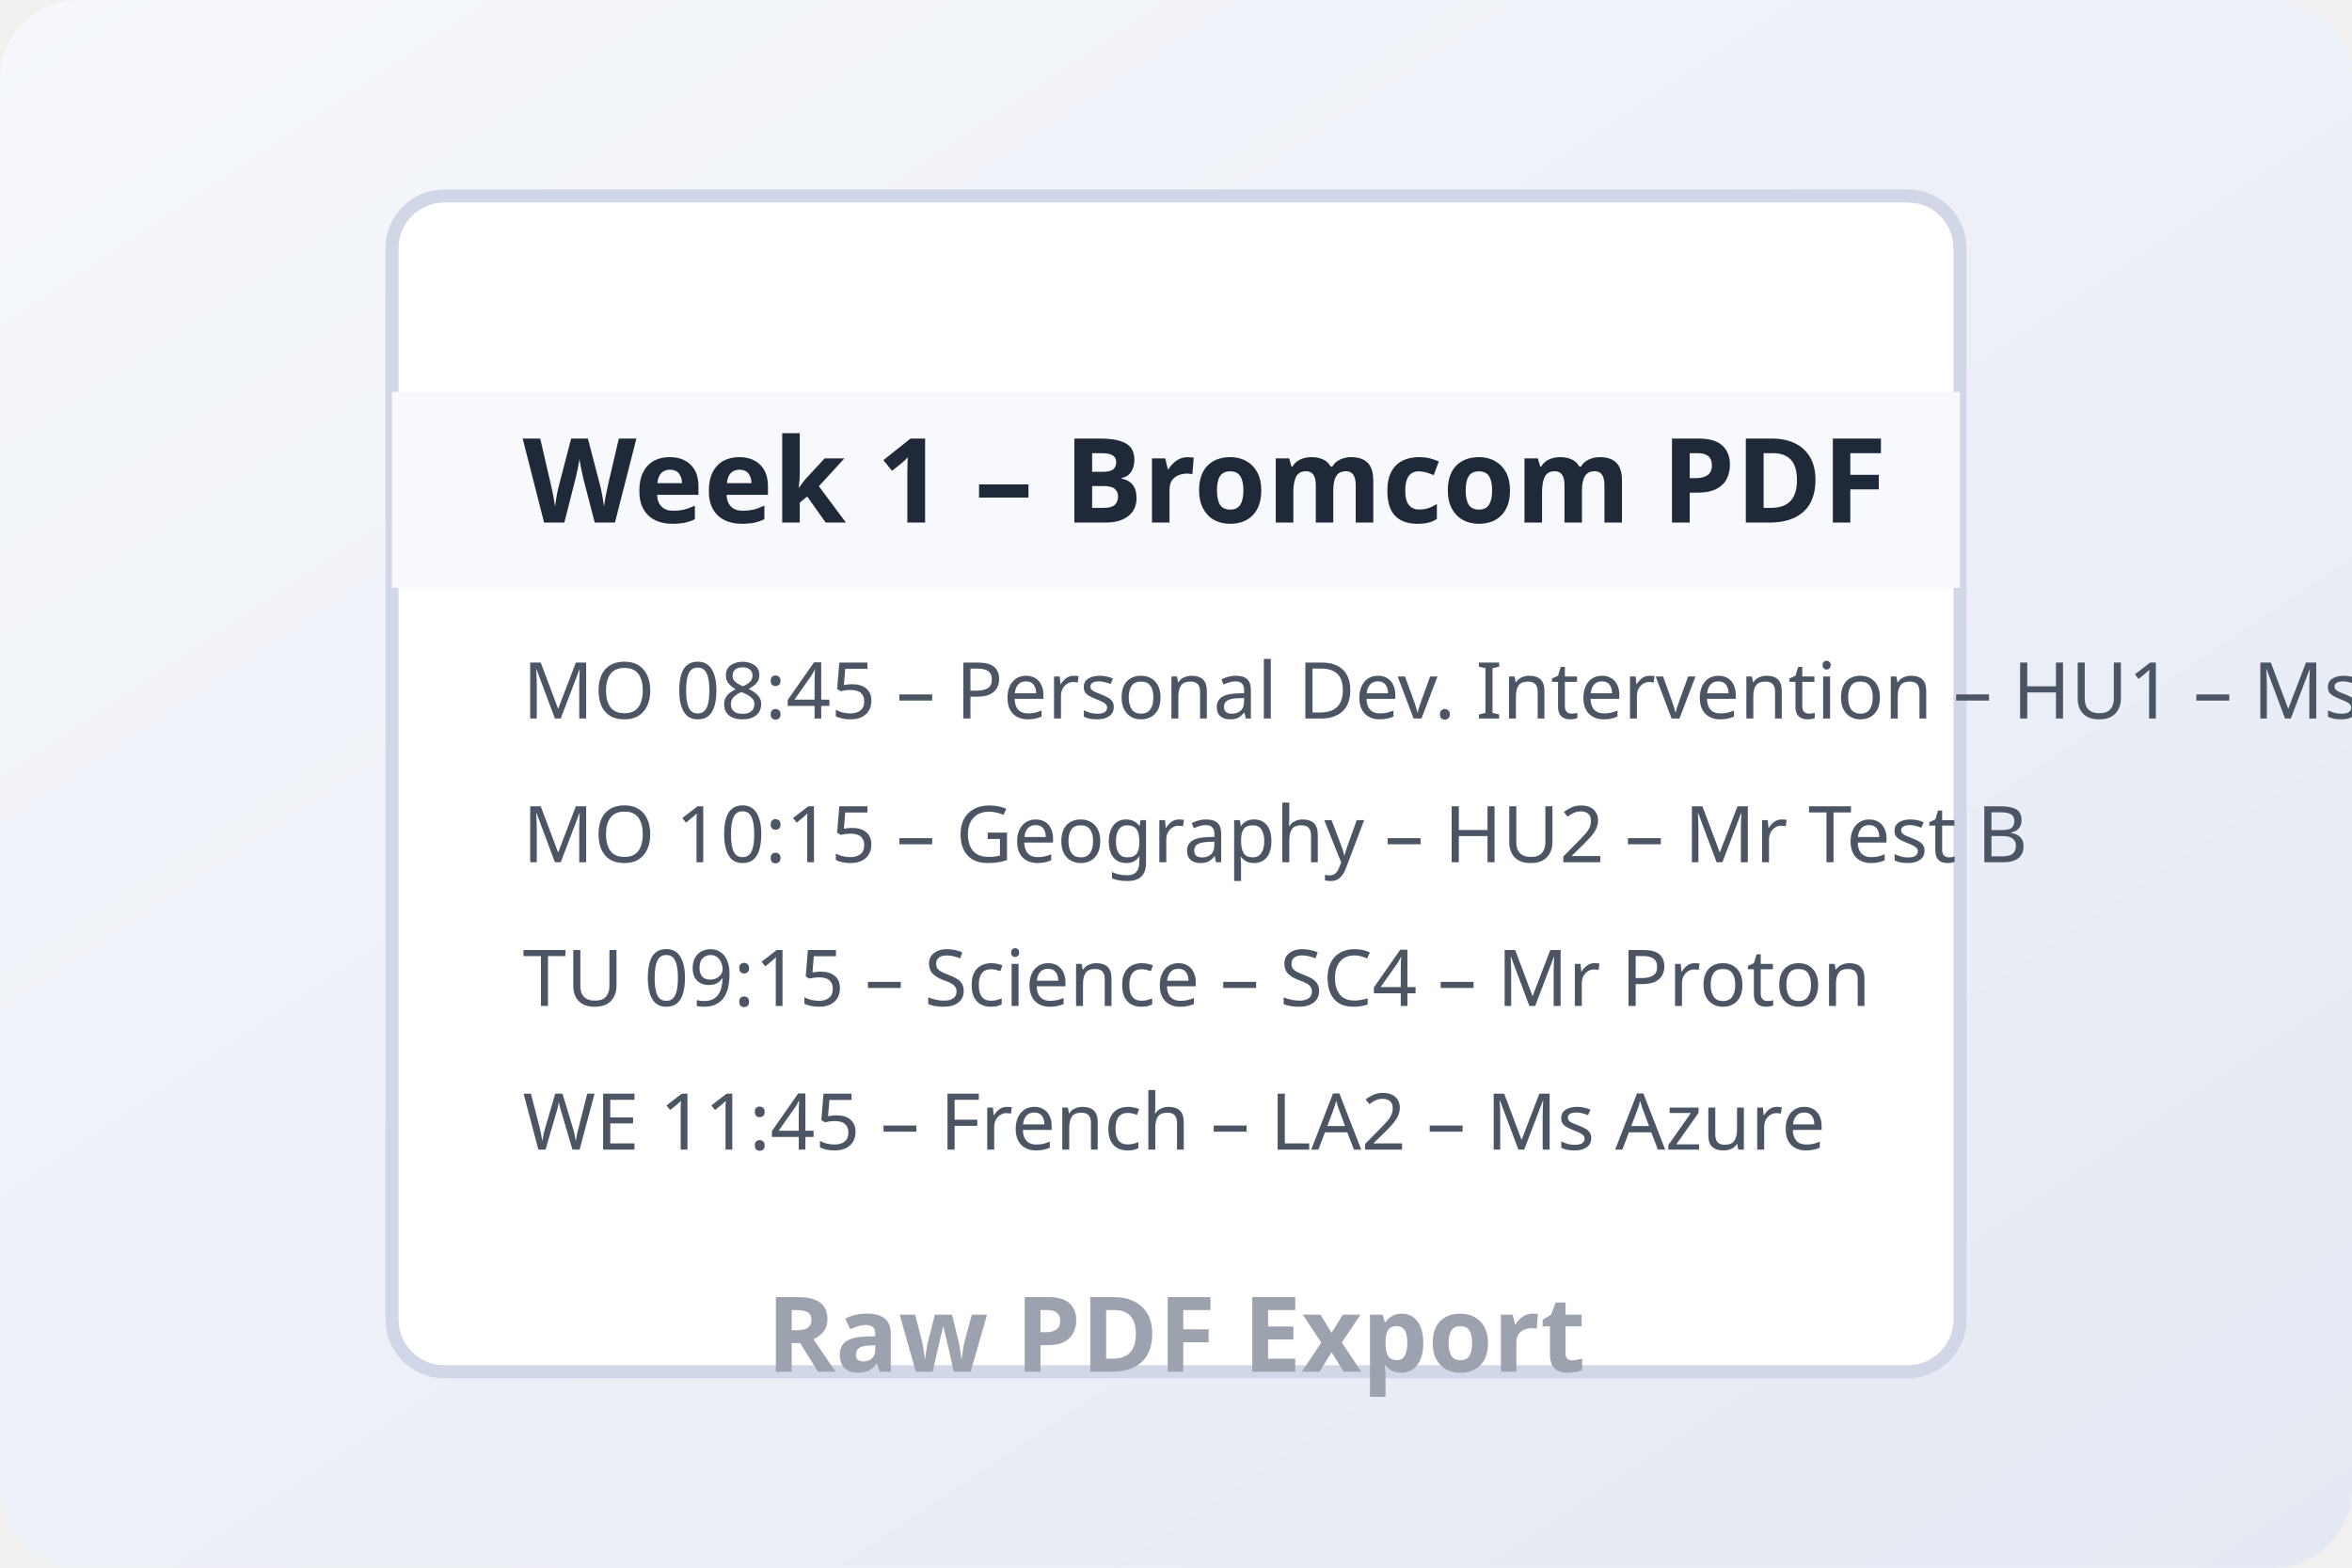
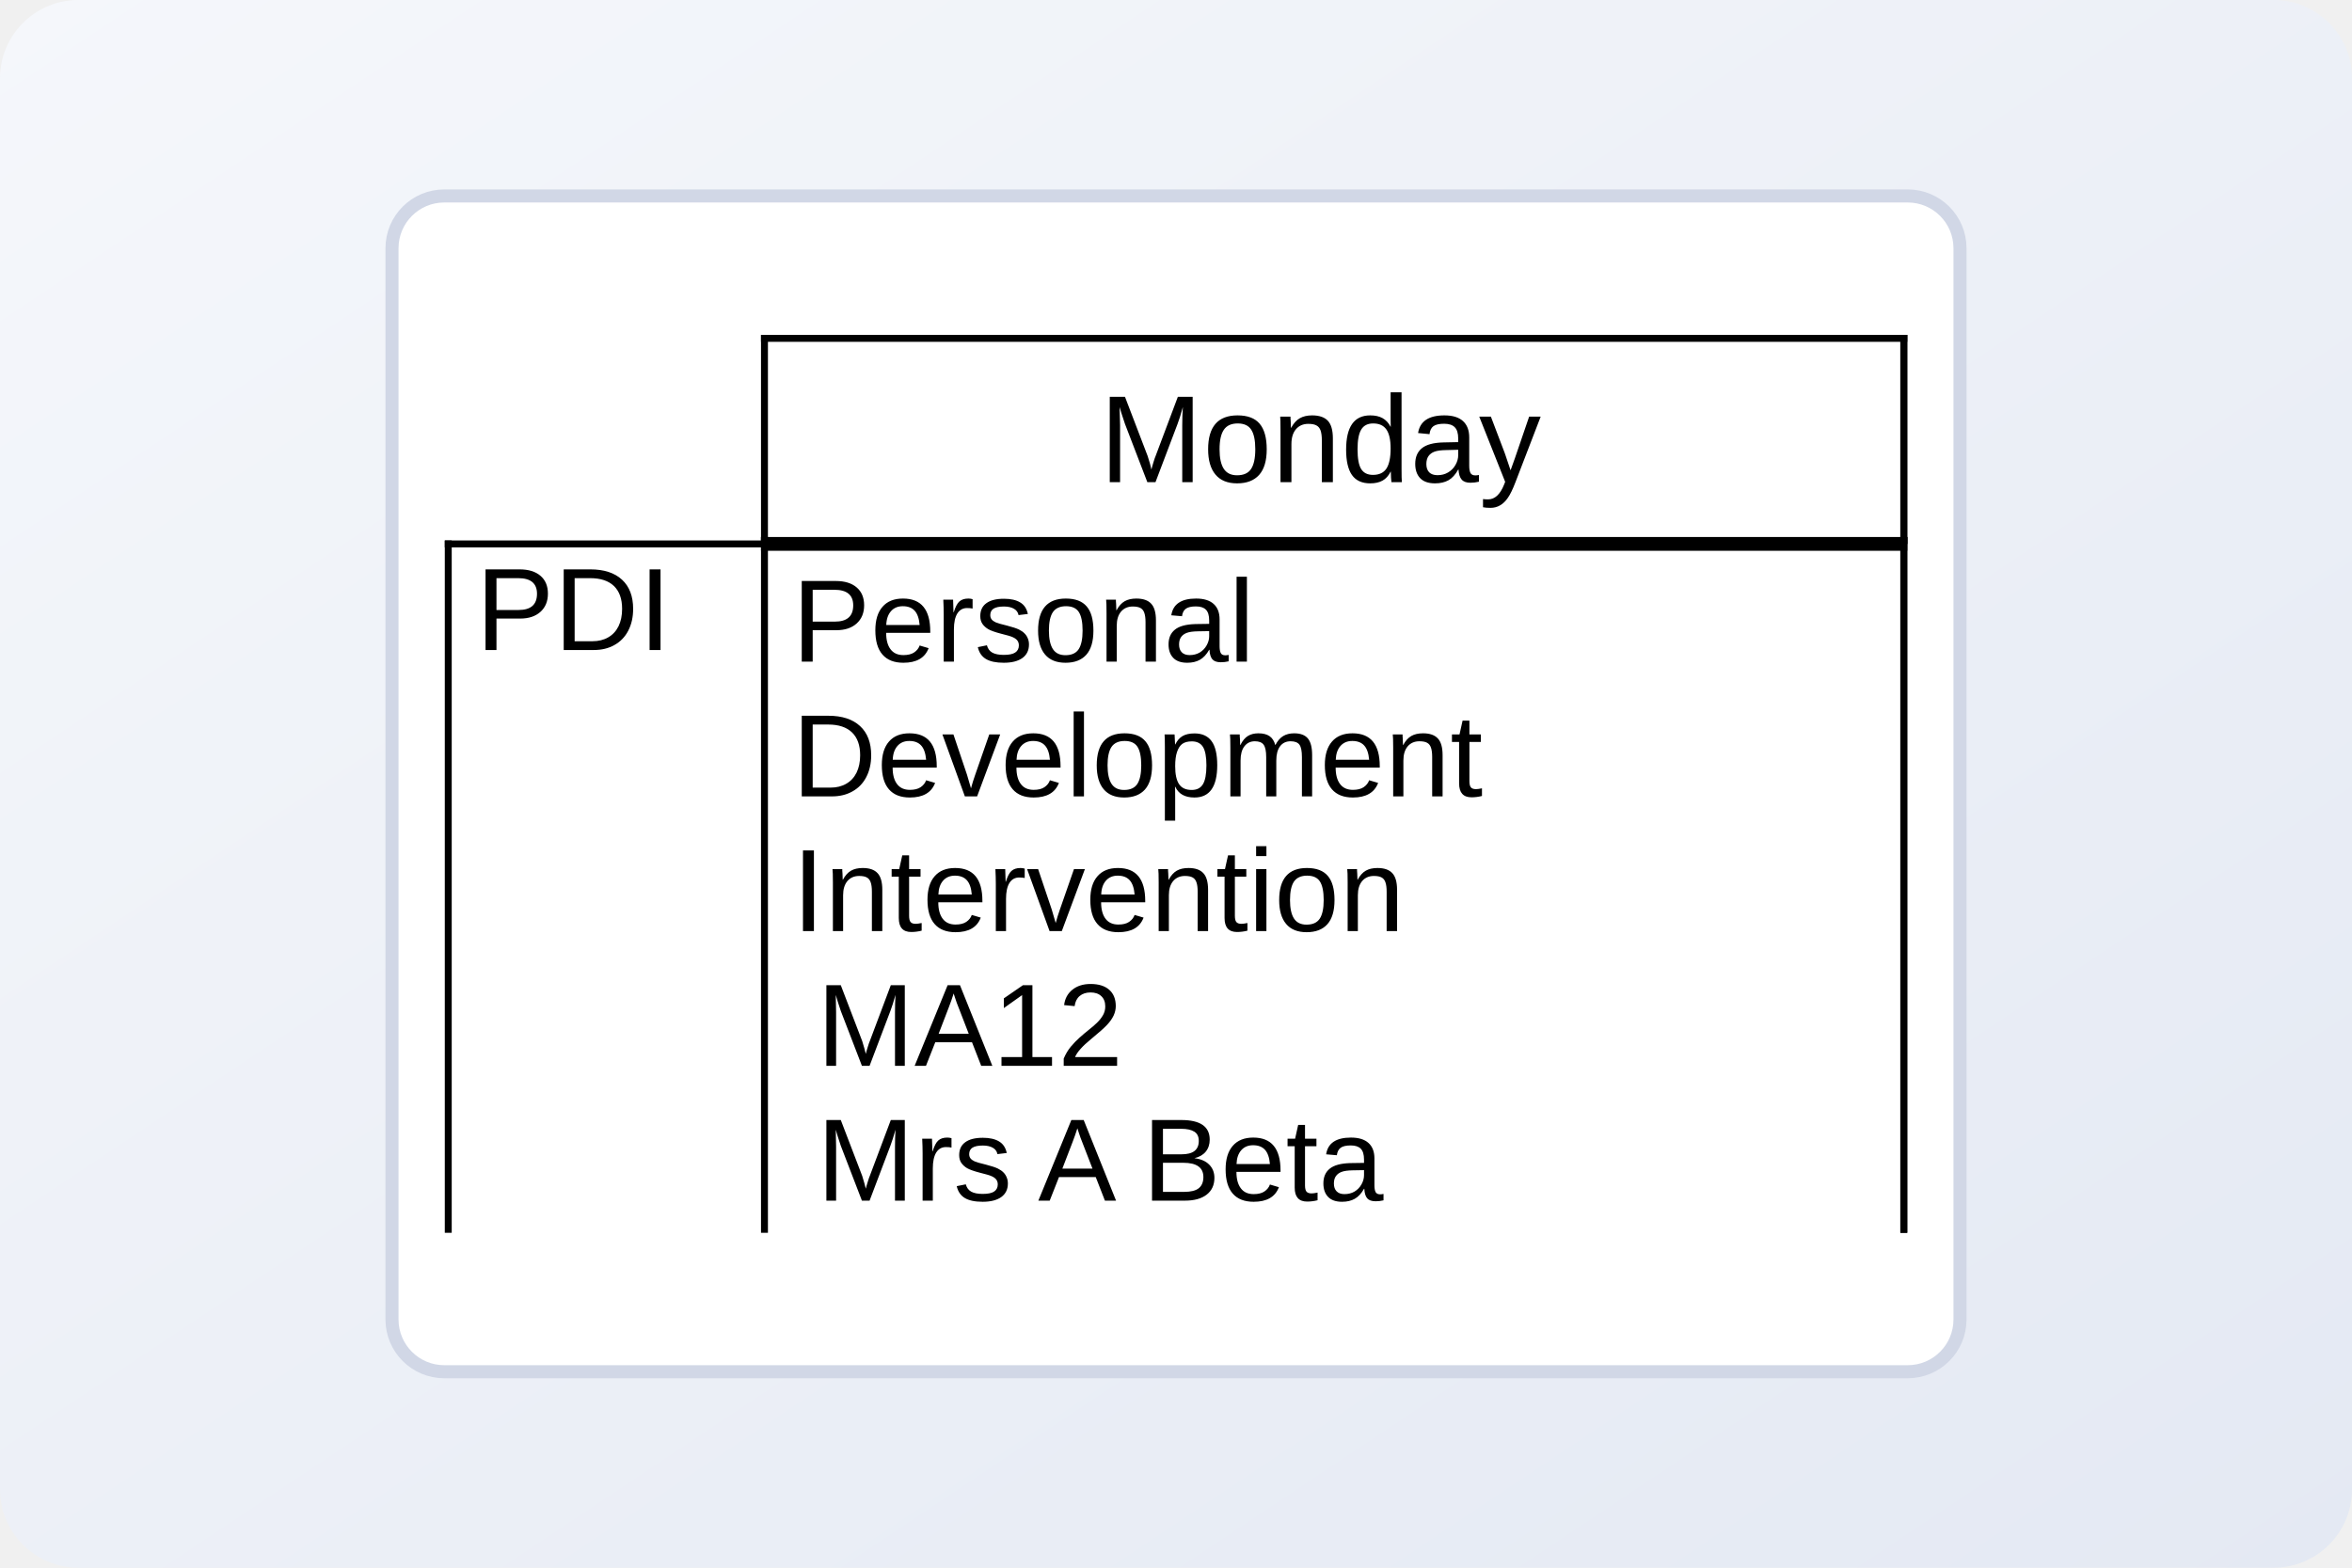
- <svg xmlns="http://www.w3.org/2000/svg" viewBox="0 0 360 240" width="360" height="240">
+ <svg xmlns="http://www.w3.org/2000/svg" id="Layer_1" version="1.1" viewBox="0 0 360 240">
  <defs>
-     <linearGradient id="bg" x1="0%" y1="0%" x2="100%" y2="100%">
-       <stop offset="0%" stop-color="#f5f7fb" />
-       <stop offset="100%" stop-color="#e4e9f3" />
+     <style>
+       .st0, .st1 {
+         font-family: Arial,Bold, Arial,Bold;
+       }
+ 
+       .st0, .st2 {
+         font-size: 17.94px;
+       }
+ 
+       .st1 {
+         font-size: 18.99px;
+       }
+ 
+       .st2 {
+         font-family: Arial, Arial;
+       }
+ 
+       .st3 {
+         fill: #fff;
+         stroke: #d1d7e6;
+         stroke-width: 2px;
+       }
+ 
+       .st4 {
+         fill: url(#linear-gradient);
+       }
+     </style>
+     <linearGradient id="linear-gradient" x1="-330.08" y1="631.37" x2="-329.08" y2="630.37" gradientTransform="translate(118829 151529) scale(360 -240)" gradientUnits="userSpaceOnUse">
+       <stop offset="0" stop-color="#f5f7fb" />
+       <stop offset="1" stop-color="#e4e9f3" />
    </linearGradient>
  </defs>
-   <rect width="360" height="240" rx="12" fill="url(#bg)" />
-   <rect x="60" y="30" width="240" height="180" rx="8" fill="#fff" stroke="#d1d7e6" stroke-width="2" />
-   <rect x="60" y="60" width="240" height="30" fill="#f7f9fc" />
-   <text x="80" y="80" font-family="'Segoe UI', sans-serif" font-size="18" font-weight="600" fill="#1f2937">Week 1 – Bromcom PDF</text>
-   <g fill="#4b5563" font-family="'Fira Code', 'Segoe UI', sans-serif" font-size="12">
-     <text x="80" y="110">MO 08:45 – Personal Dev. Intervention – HU1 – Ms Test A</text>
-     <text x="80" y="132">MO 10:15 – Geography – HU2 – Mr Test B</text>
-     <text x="80" y="154">TU 09:15 – Science – SC4 – Mr Proton</text>
-     <text x="80" y="176">WE 11:45 – French – LA2 – Ms Azure</text>
-   </g>
-   <text x="180" y="210" font-family="'Segoe UI', sans-serif" font-size="16" font-weight="600" fill="#9ca3af" text-anchor="middle">Raw PDF Export</text>
+   <rect class="st4" width="360" height="240" rx="12" ry="12" />
+   <rect class="st3" x="60" y="30" width="240" height="180" rx="8" ry="8" />
+   <text class="st1" transform="translate(168.3 73.81)">
+     <tspan x="0" y="0">Monday</tspan>
+   </text>
+   <rect x="116.48" y="51.27" width="1.06" height="32" />
+   <rect x="290.87" y="51.27" width="1.06" height="32" />
+   <rect x="116.48" y="51.27" width="175.45" height="1.06" />
+   <rect x="290.87" y="51.27" width="1.06" height="32" />
+   <text class="st0" transform="translate(72.85 99.51)">
+     <tspan x="0" y="0">PDI</tspan>
+   </text>
+   <rect x="68.08" y="82.74" width="1.06" height="105.99" />
+   <rect x="68.08" y="82.74" width="48.93" height="1.06" />
+   <text class="st2" transform="translate(121.25 101.29)">
+     <tspan x="0" y="0">Personal </tspan>
+   </text>
+   <text class="st2" transform="translate(121.25 121.92)">
+     <tspan x="0" y="0">Development </tspan>
+   </text>
+   <text class="st2" transform="translate(121.25 142.54)">
+     <tspan x="0" y="0">Intervention</tspan>
+   </text>
+   <text class="st2" transform="translate(125.02 163.17)">
+     <tspan x="0" y="0">MA12</tspan>
+   </text>
+   <text class="st2" transform="translate(125.02 183.81)">
+     <tspan x="0" y="0">Mrs A Beta</tspan>
+   </text>
+   <rect x="116.48" y="82.21" width="1.06" height="106.52" />
+   <rect x="290.87" y="82.21" width="1.06" height="106.52" />
+   <rect x="116.48" y="82.21" width="175.45" height="2.11" />
+   <rect x="290.87" y="82.21" width="1.06" height="106.52" />
</svg>
